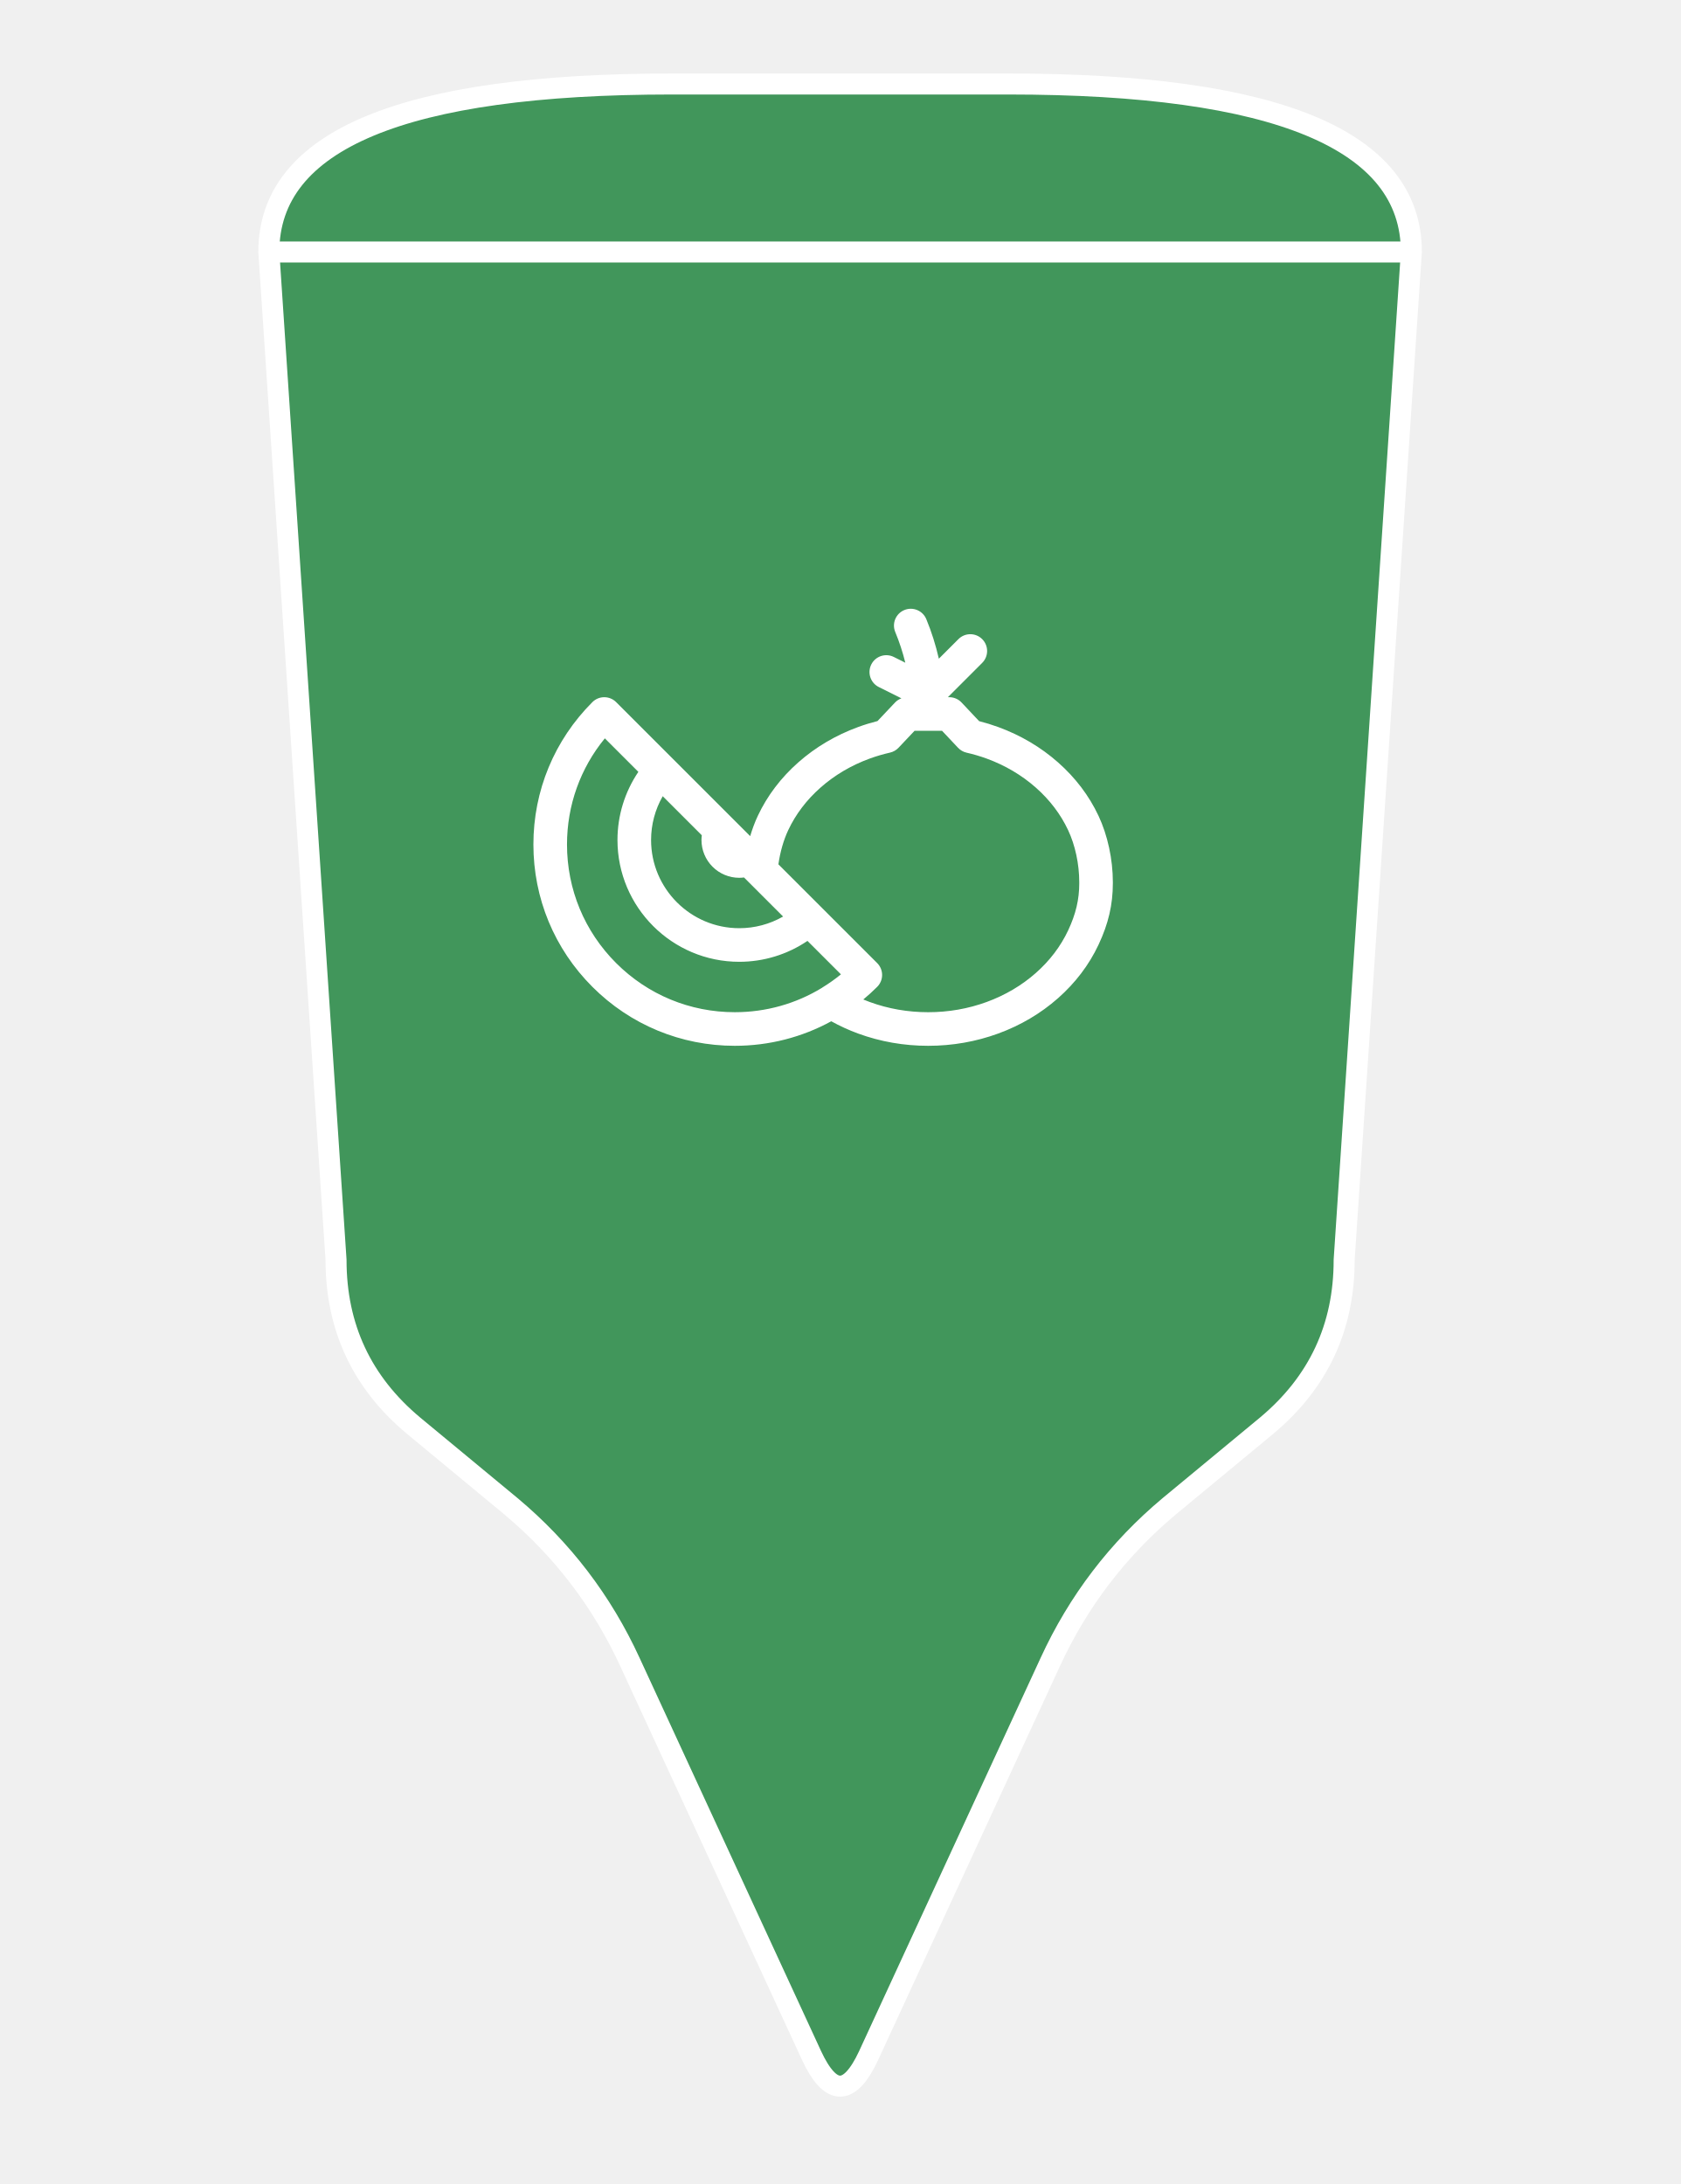
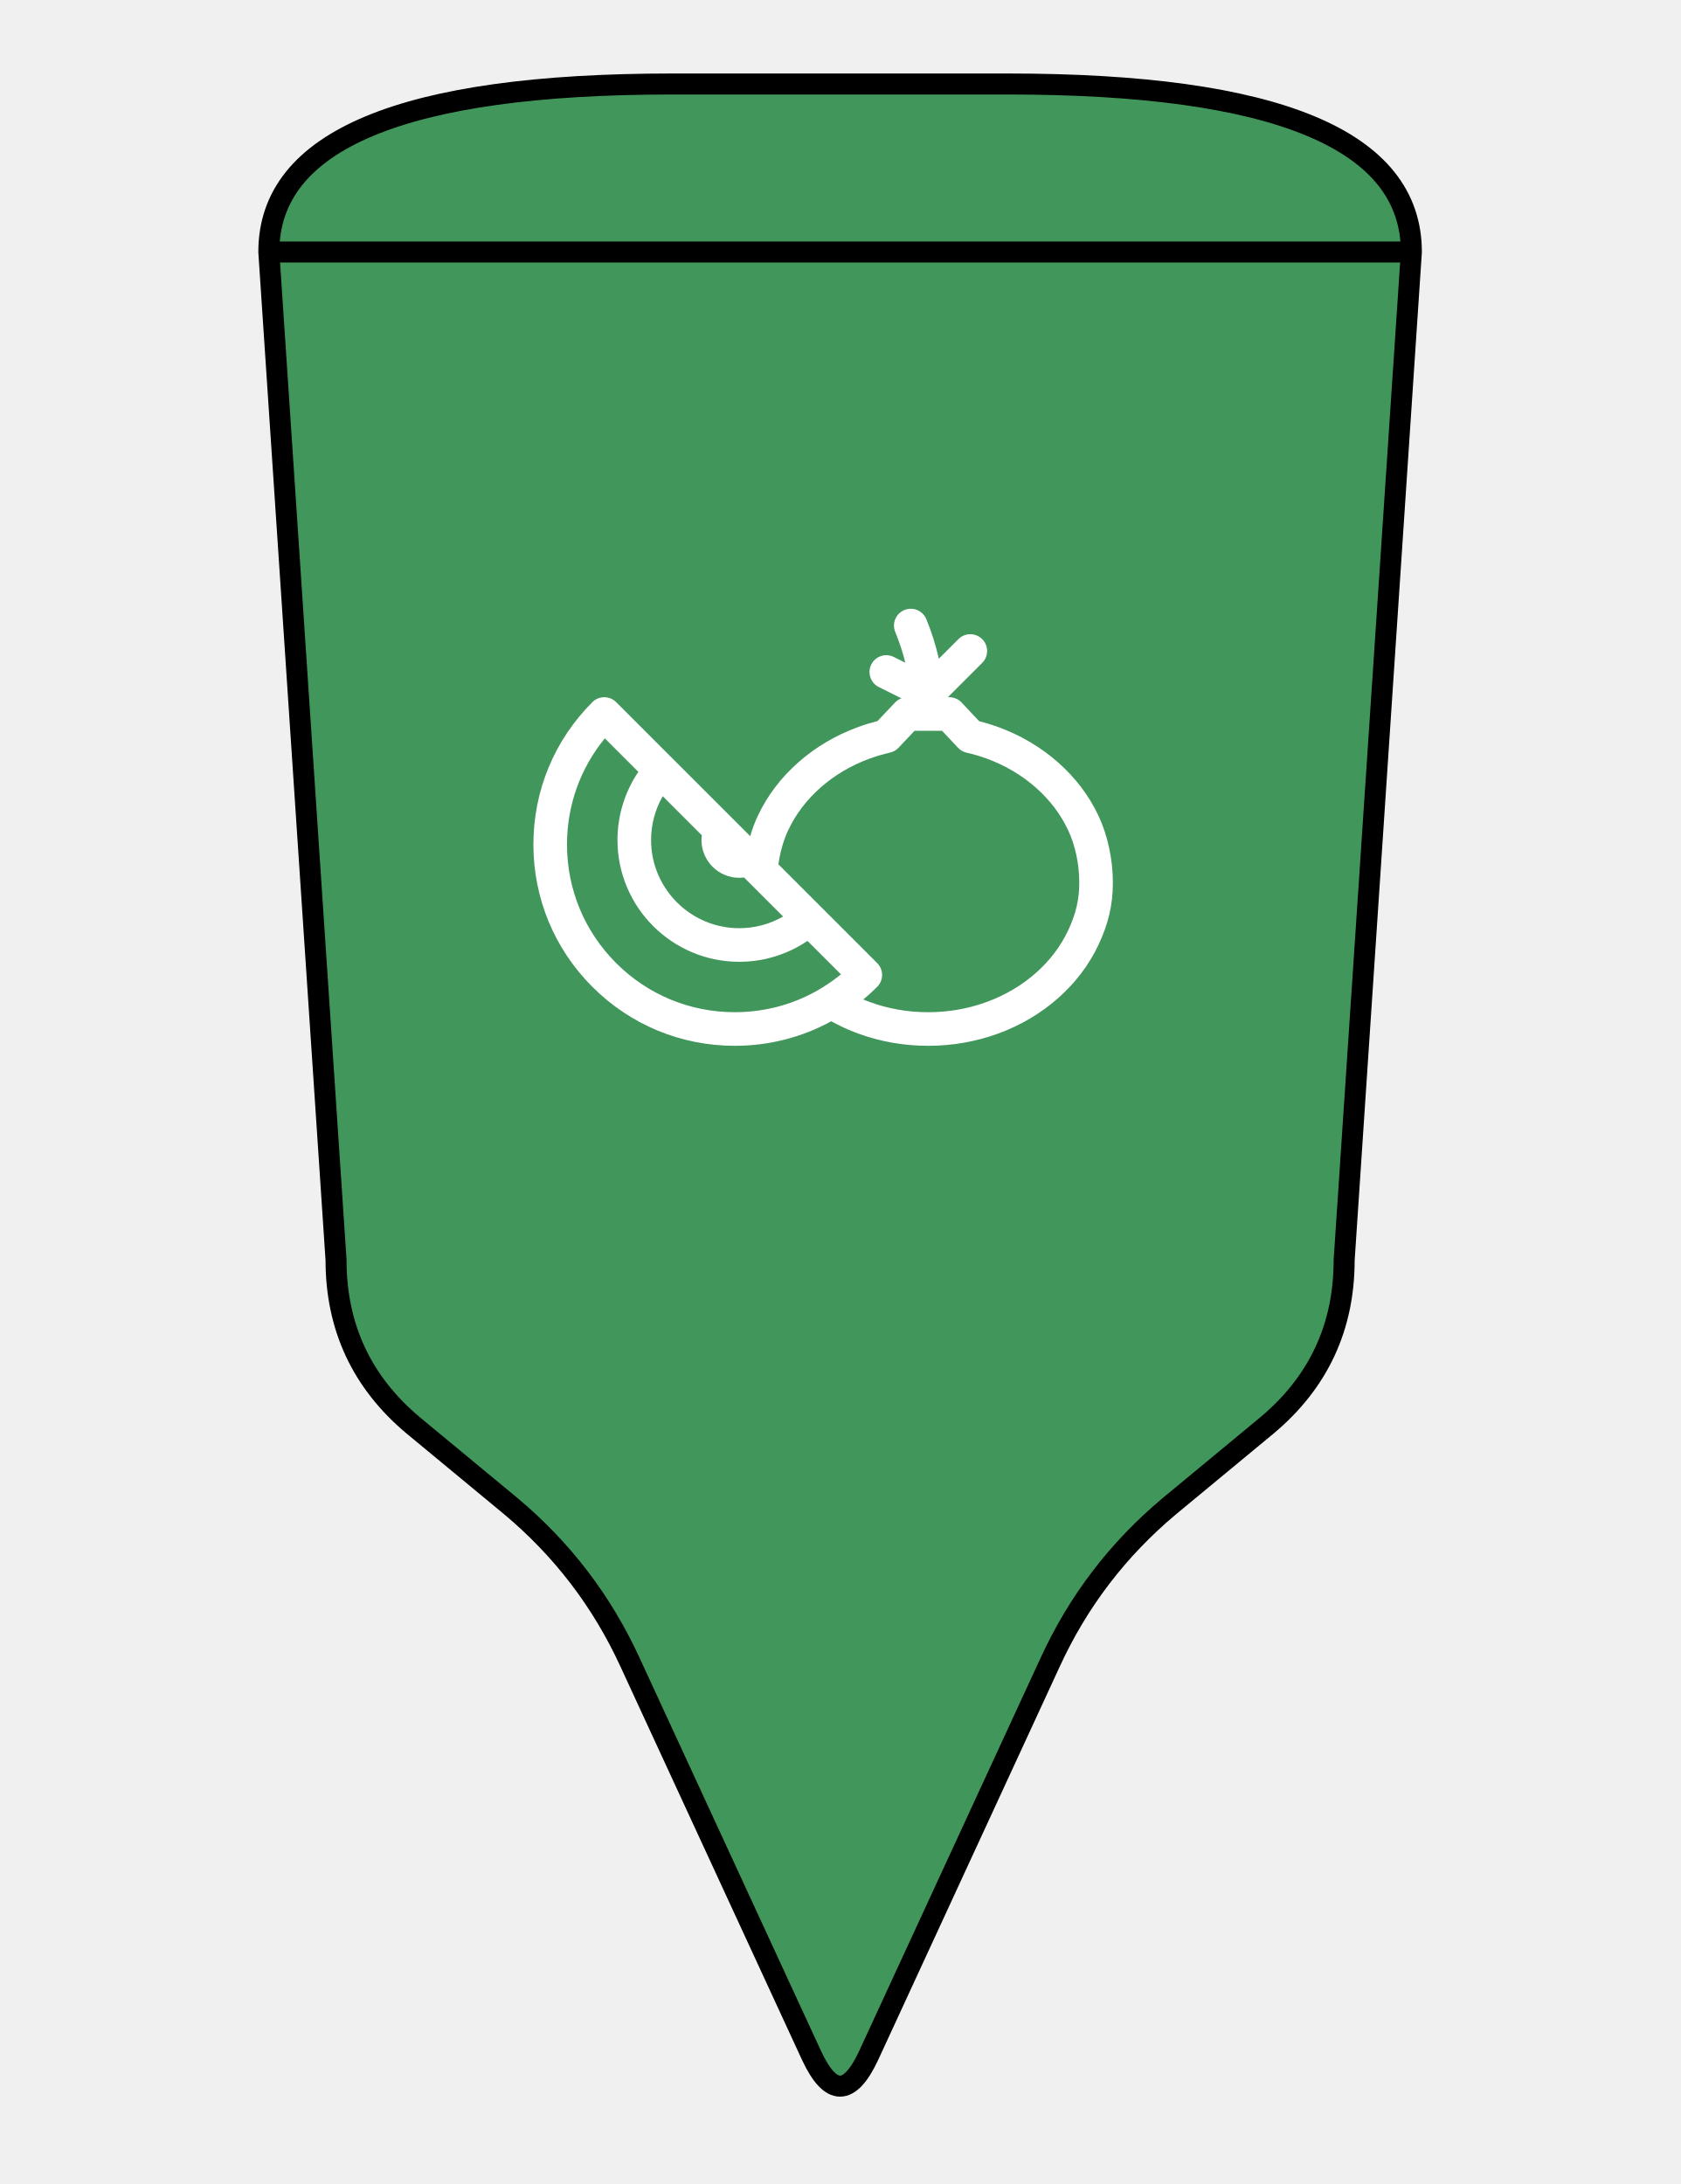
<svg xmlns="http://www.w3.org/2000/svg" width="200" height="260" viewBox="0 0 200 260">
-   <path d="     M 80 10     L 120 10     Q 168 10 168 30     L 160 150     Q 160 162 150.8 169.7     L 139.2 179.3     Q 130 187 125 197.9     L 103.4 244.7     Q 100 252 96.6 244.7     L 75 197.9     Q 70 187 60.8 179.3     L 49.2 169.7     Q 40 162 40 150     L 32 30     Q 32 10 80 10     Z" fill="#41965b" stroke="#FFFFFF" stroke-width="2.5" stroke-linejoin="round" />
-   <line x1="32" y1="30" x2="168" y2="30" stroke="#FFFFFF" stroke-width="2.5" />
+   <path d="     M 80 10     L 120 10     Q 168 10 168 30     L 160 150     Q 160 162 150.8 169.7     L 139.2 179.3     Q 130 187 125 197.9     L 103.4 244.7     Q 100 252 96.6 244.7     L 75 197.9     Q 70 187 60.8 179.3     L 49.2 169.7     Q 40 162 40 150     L 32 30     Q 32 10 80 10     Z" fill="#41965b" stroke="#000000" stroke-width="2.5" stroke-linejoin="round" />
+   <line x1="32" y1="30" x2="168" y2="30" stroke="#000000" stroke-width="2.5" />
  <g transform="translate(58,55) scale(0.5)" fill="#FFFFFF">
    <path id="onion" d="M135.878,71.513c-4.114-3.629-8.903-6.459-14.237-8.41c-1.465-0.536-2.988-1.006-4.545-1.403l-4.184-4.442  C112.156,56.455,111.102,56,110,56h-0.343l8.171-8.171c1.563-1.563,1.563-4.095,0-5.657s-4.094-1.562-5.656,0l-4.662,4.662  c-0.732-3.206-1.719-6.354-2.988-9.42c-0.848-2.041-3.188-3.009-5.229-2.164c-2.041,0.846-3.009,3.187-2.163,5.227  c0.989,2.386,1.786,4.828,2.397,7.314l-2.738-1.369c-1.977-0.987-4.379-0.188-5.367,1.789c-0.986,1.976-0.188,4.379,1.789,5.367  l5.385,2.692c-0.563,0.212-1.08,0.537-1.503,0.982l-4.184,4.427c-1.575,0.4-3.122,0.876-4.612,1.422  c-5.333,1.95-10.124,4.78-14.24,8.412c-4.149,3.662-7.395,7.946-9.645,12.734c-0.713,1.519-1.317,3.142-1.815,4.832l-0.924-0.925  L44.115,70.602c0,0,0,0-0.001-0.001l-13.43-13.428c-1.563-1.562-4.095-1.562-5.656,0c-9.055,9.054-14.042,21.091-14.042,33.894  c0,12.805,4.987,24.842,14.042,33.895c9.055,9.053,21.094,14.037,33.9,14.039c0.001,0,0.002,0,0.004,0  c8.157,0,16-2.032,22.962-5.842c2.06,1.139,4.203,2.119,6.4,2.923c5.293,1.937,10.902,2.919,16.674,2.919  c5.762,0,11.371-0.982,16.672-2.92c5.334-1.951,10.125-4.781,14.236-8.41c4.146-3.656,7.395-7.941,9.648-12.734  c2.356-5.018,3.408-9.535,3.41-14.647v-0.289c-0.002-5.399-1.244-11.142-3.41-15.752C143.271,79.453,140.023,75.169,135.878,71.513z   M41.774,79.573l9.304,9.302C51.032,89.246,51,89.621,51,90c0,1.189,0.23,2.35,0.686,3.451c0.455,1.094,1.11,2.072,1.946,2.908  c0.842,0.846,1.827,1.504,2.924,1.955C57.653,98.77,58.812,99,60,99c0.38,0,0.755-0.032,1.127-0.078l1.17,1.169  c0,0.001,0,0.001,0.001,0.001l7.068,7.067l1.065,1.063C67.277,110.031,63.688,111,60,111c-11.58,0-21-9.42-21-21  C39,86.314,39.967,82.727,41.774,79.573z M58.928,131c-10.67-0.001-20.701-4.154-28.245-11.695  c-7.544-7.543-11.698-17.57-11.698-28.236c0-9.321,3.173-18.157,9.009-25.271l7.979,7.977C32.748,78.543,31,84.184,31,90  c0,15.99,13.009,29,29,29c5.82,0,11.461-1.749,16.232-4.977l7.967,7.965c-1.391,1.134-2.861,2.179-4.4,3.123  c-0.047,0.029-0.089,0.063-0.134,0.096C73.479,128.979,66.362,131,58.932,131C58.931,131,58.929,131,58.928,131z M140.938,100.285  c-0.002,3.879-0.819,7.348-2.651,11.246c-1.785,3.797-4.377,7.209-7.7,10.14c-3.363,2.968-7.298,5.288-11.691,6.896  c-4.416,1.615-9.103,2.435-13.924,2.435c-4.83,0-9.517-0.817-13.927-2.433c-0.512-0.188-1.021-0.387-1.524-0.596  c0.563-0.469,1.119-0.947,1.664-1.443c0.562-0.512,1.11-1.032,1.646-1.568c0.75-0.75,1.172-1.768,1.172-2.829  s-0.422-2.077-1.172-2.827L69.314,95.794c0.411-2.927,1.222-5.767,2.339-8.144c1.783-3.793,4.373-7.204,7.698-10.138  c3.366-2.97,7.299-5.291,11.694-6.897c1.551-0.567,3.18-1.046,4.84-1.423c0.773-0.175,1.479-0.577,2.022-1.153L101.725,64h6.549  l3.814,4.05c0.545,0.578,1.248,0.98,2.021,1.157c1.646,0.375,3.256,0.85,4.783,1.408c4.395,1.608,8.328,3.928,11.692,6.897  c3.322,2.93,5.914,6.341,7.699,10.136c1.685,3.584,2.649,8.086,2.651,12.352v0.285H140.938z" />
  </g>
</svg>
